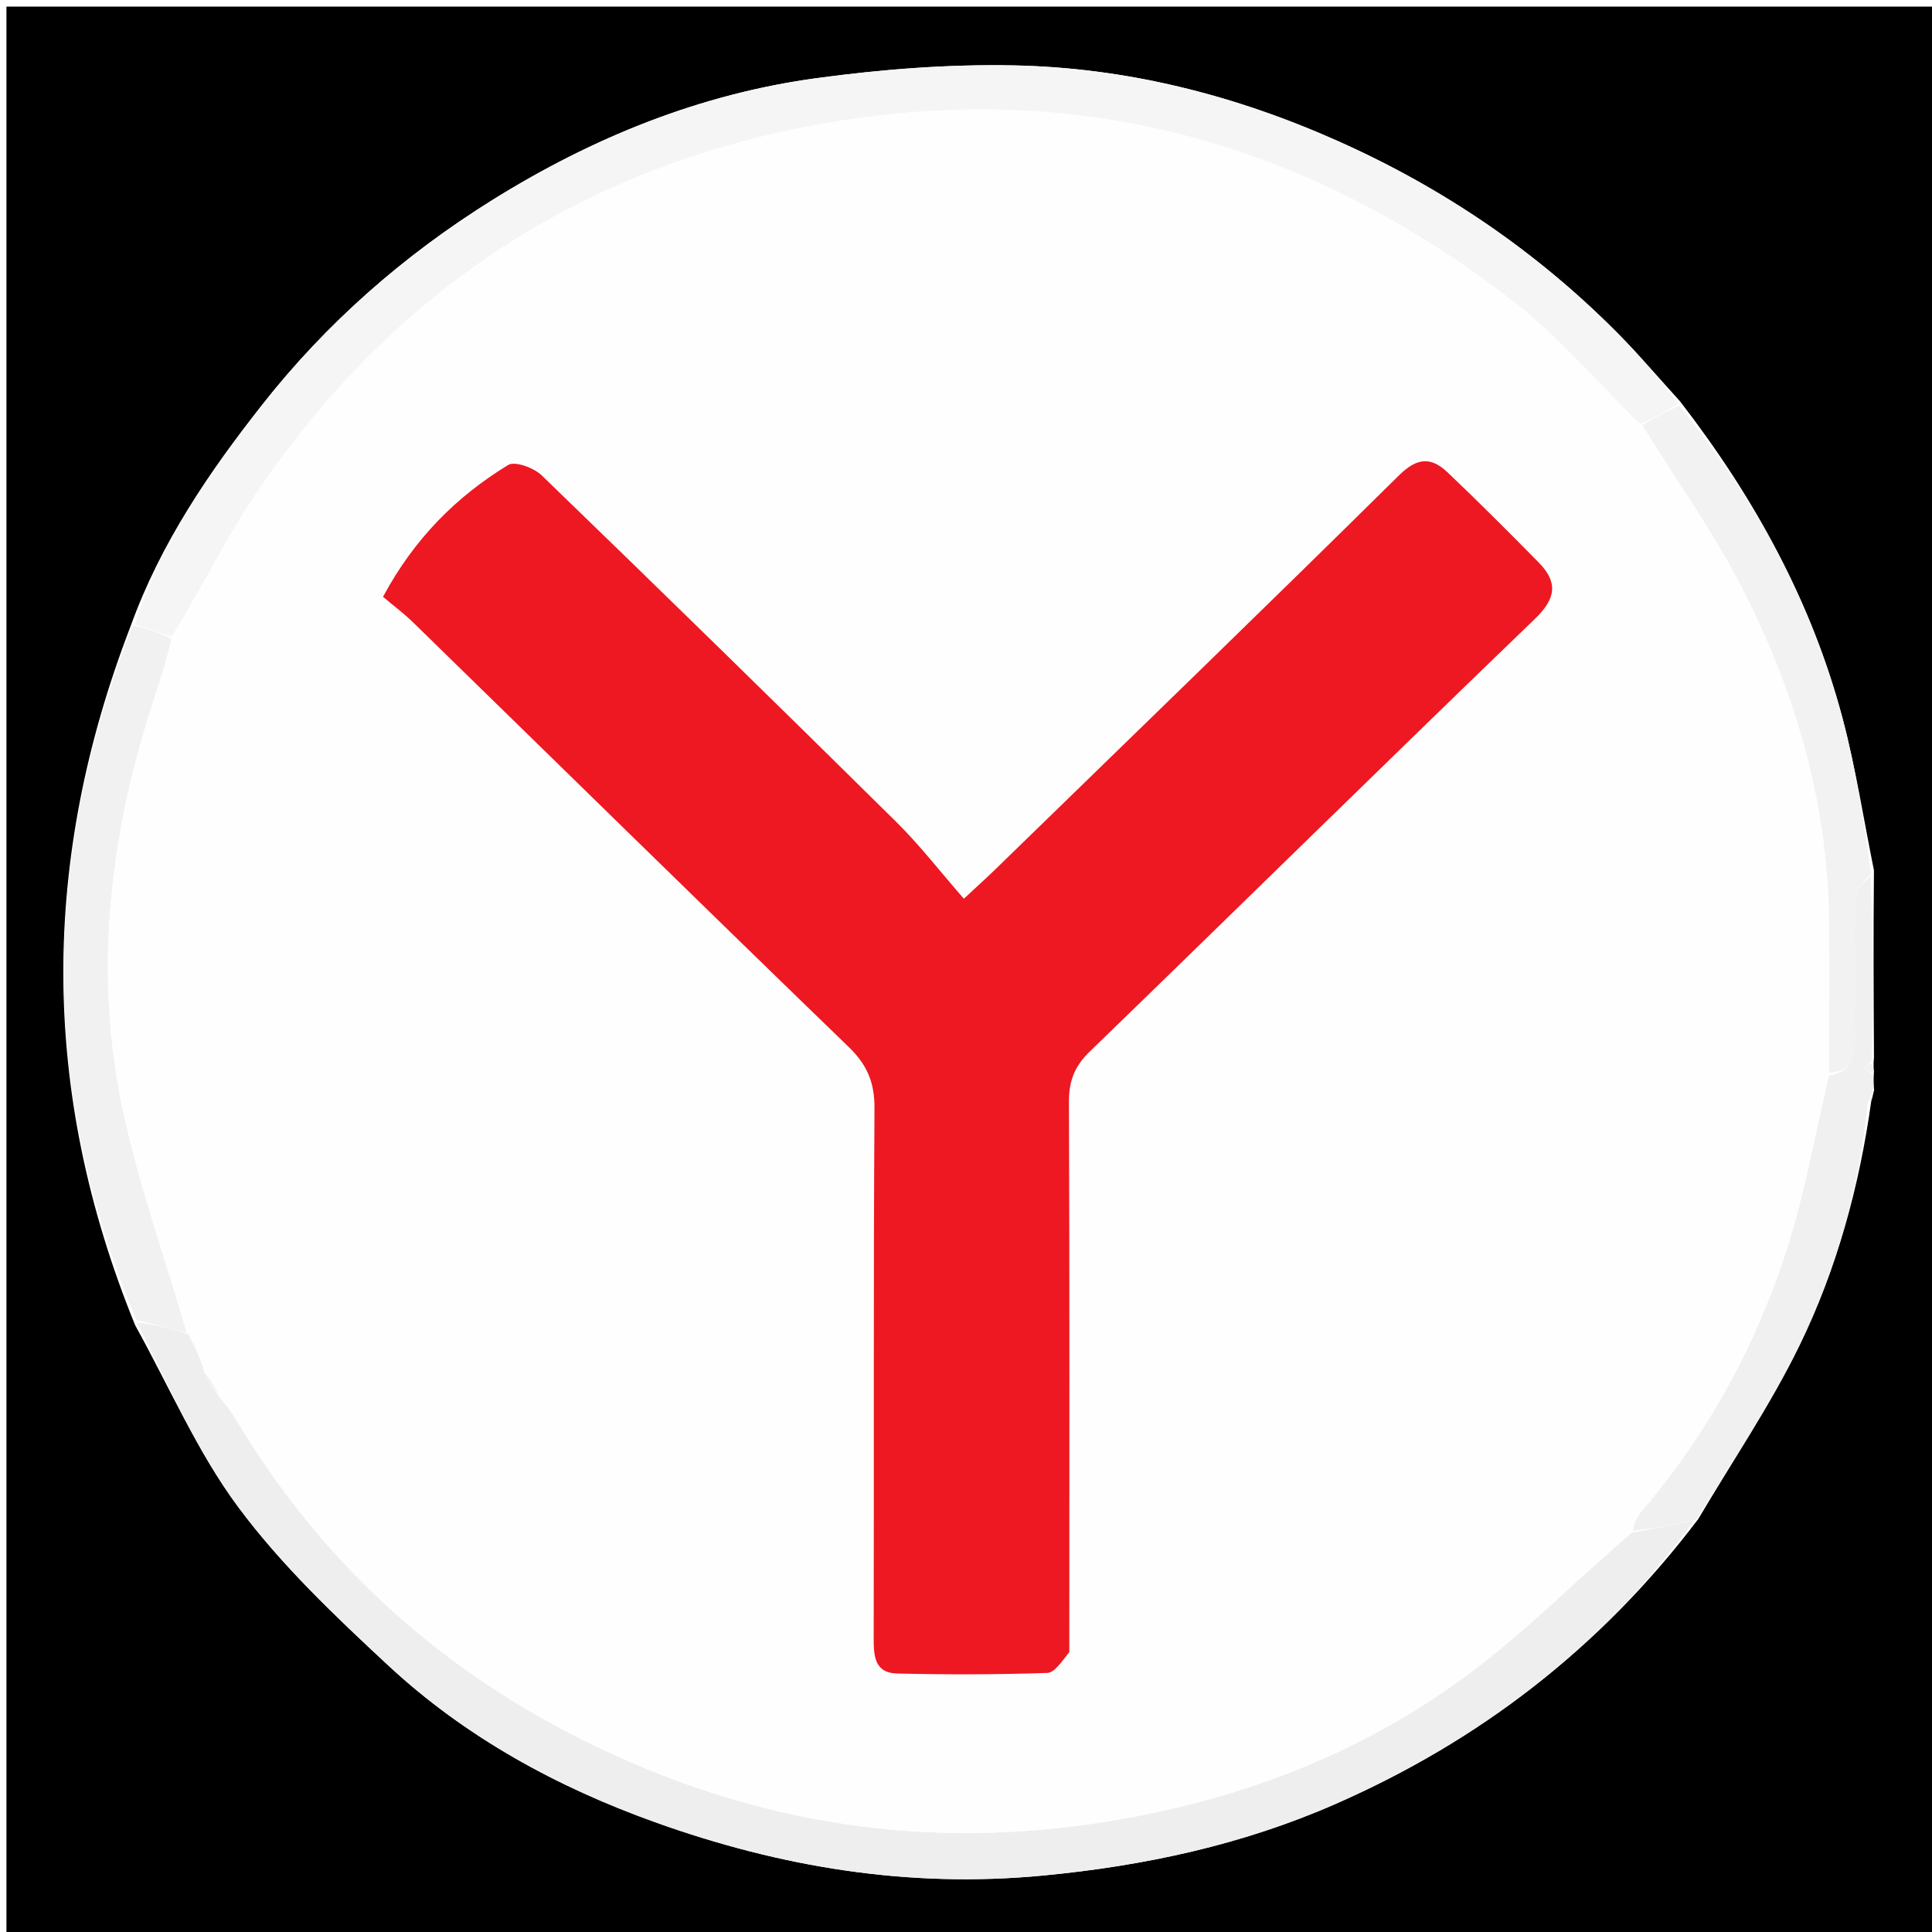
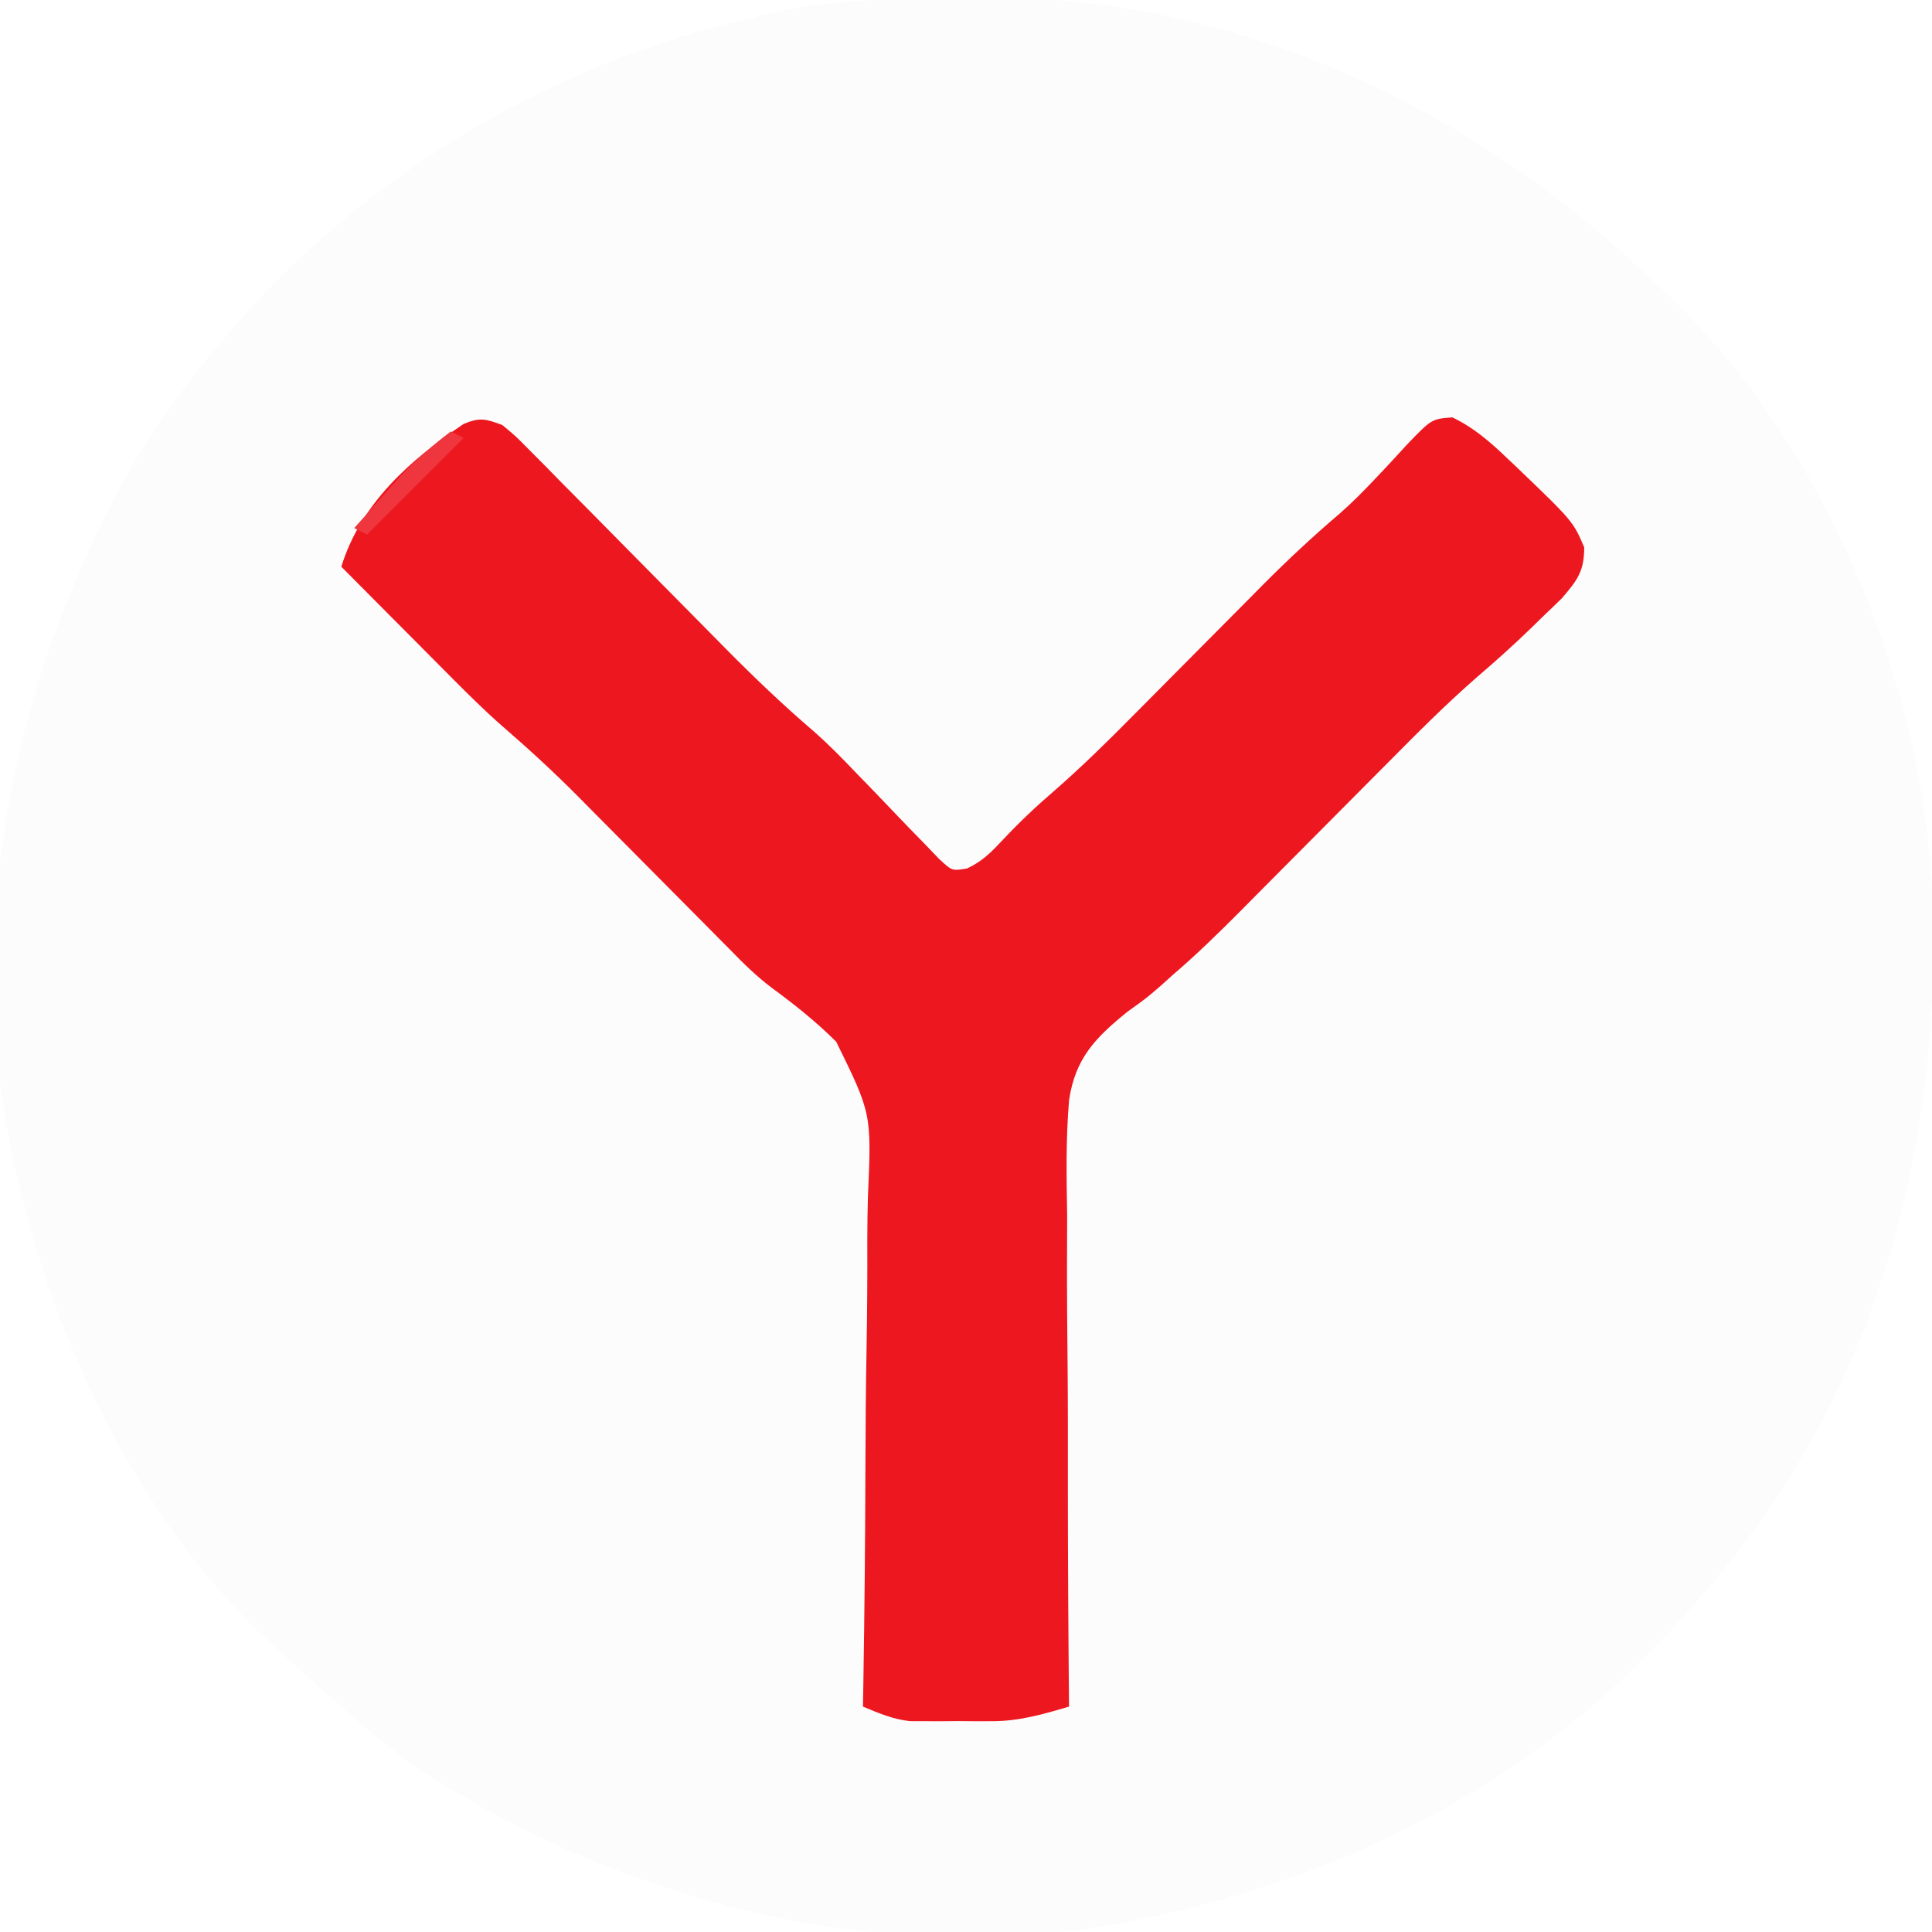
- <svg xmlns="http://www.w3.org/2000/svg" version="1.1" id="Layer_1" x="0px" y="0px" width="100%" viewBox="0 0 300 300" enable-background="new 0 0 300 300" xml:space="preserve">
-   <path fill="#000000" opacity="1" stroke="none" d=" M1,110   C1,73.348 1,37.197 1,1.023   C100.943,1.023 200.887,1.023 300.915,1.023   C300.915,100.902 300.915,200.803 300.915,300.852   C201,300.852 101,300.852 1,300.852   C1,237.447 1,173.973 1,110  M290.571,170.962   C290.67,170.647 290.769,170.331 291.01,169.267   C290.951,168.511 290.892,167.755 290.984,166.338   C290.934,165.893 290.884,165.447 290.989,164.134   C290.937,154.755 290.885,145.376 290.985,135.135   C289.39,127.281 288.174,119.327 286.123,111.595   C281.352,93.602 272.636,77.541 260.876,62.315   C257.647,58.776 254.539,55.116 251.167,51.718   C238.612,39.065 224.134,29.223 207.839,21.944   C191.736,14.751 174.911,10.495 157.341,10.155   C147.205,9.959 136.962,10.763 126.903,12.122   C108.705,14.579 91.974,21.382 76.404,31.092   C62.647,39.671 50.617,50.236 40.628,62.967   C32.487,73.343 24.986,84.19 20.252,97.309   C6.405,133.302 6.077,169.219 20.992,205.793   C26.263,215.289 30.629,225.459 37.056,234.096   C43.734,243.07 52.044,250.948 60.289,258.608   C72.246,269.718 86.432,277.471 101.744,282.959   C121.206,289.934 141.081,293.231 161.996,291.229   C177.773,289.719 192.915,286.457 207.298,280.152   C229.64,270.356 248.526,255.942 263.709,235.865   C269.005,226.888 274.902,218.204 279.446,208.862   C285.207,197.02 288.709,184.324 290.571,170.962  z" />
-   <path fill="#EEEEEF" opacity="1" stroke="none" d=" M263.052,236.128   C248.526,255.942 229.64,270.356 207.298,280.152   C192.915,286.457 177.773,289.719 161.996,291.229   C141.081,293.231 121.206,289.934 101.744,282.959   C86.432,277.471 72.246,269.718 60.289,258.608   C52.044,250.948 43.734,243.07 37.056,234.096   C30.629,225.459 26.263,215.289 21.281,205.378   C24.048,205.641 26.526,206.32 29.271,207.201   C30.362,209.268 31.184,211.133 31.768,213.195   C32.356,214.594 33.182,215.795 34.276,217.198   C35.304,218.491 36.13,219.543 36.812,220.682   C49.695,242.2 67.493,258.537 89.761,269.812   C114.982,282.582 141.595,287.331 169.835,283.164   C192.019,279.89 212.256,272.217 229.944,258.5   C238.052,252.213 245.335,244.864 253.388,237.997   C256.874,237.374 259.963,236.751 263.052,236.128  z" />
-   <path fill="#F5F5F6" opacity="1" stroke="none" d=" M20.918,96.974   C24.986,84.19 32.487,73.343 40.628,62.967   C50.617,50.236 62.647,39.671 76.404,31.092   C91.974,21.382 108.705,14.579 126.903,12.122   C136.962,10.763 147.205,9.959 157.341,10.155   C174.911,10.495 191.736,14.751 207.839,21.944   C224.134,29.223 238.612,39.065 251.167,51.718   C254.539,55.116 257.647,58.776 260.616,62.647   C258.57,63.987 256.784,64.995 254.698,65.854   C248.04,59.43 242.229,52.453 235.228,47.005   C204.04,22.732 168.938,12.39 129.478,18.917   C91.273,25.237 61.407,44.67 39.763,76.629   C34.963,83.715 31.23,91.524 26.679,98.854   C24.542,98.131 22.73,97.552 20.918,96.974  z" />
-   <path fill="#F1F1F2" opacity="1" stroke="none" d=" M20.585,97.142   C22.73,97.552 24.542,98.131 26.633,99.229   C25.445,104.156 23.859,108.526 22.532,112.975   C16.768,132.295 14.839,151.999 18.956,171.786   C21.435,183.704 25.598,195.273 29.004,206.999   C26.526,206.32 24.048,205.641 21.215,205.006   C6.077,169.219 6.405,133.302 20.585,97.142  z" />
-   <path fill="#F2F2F3" opacity="1" stroke="none" d=" M254.998,66.004   C256.784,64.995 258.57,63.987 260.751,62.964   C272.636,77.541 281.352,93.602 286.123,111.595   C288.174,119.327 289.39,127.281 290.52,135.587   C289.37,137.138 288.121,138.224 288.093,139.339   C287.914,146.611 287.956,153.89 288.021,161.165   C288.048,164.13 287.424,166.483 284.004,166.544   C284.004,158.018 284.143,149.947 283.981,141.882   C283.62,123.981 278.625,107.184 270.552,91.409   C266.041,82.595 260.225,74.45 254.998,66.004  z" />
-   <path fill="#F0F0F1" opacity="1" stroke="none" d=" M284.007,167.002   C287.424,166.483 288.048,164.13 288.021,161.165   C287.956,153.89 287.914,146.611 288.093,139.339   C288.121,138.224 289.37,137.138 290.444,136.018   C290.885,145.376 290.937,154.755 290.635,164.614   C289.992,165.41 289.704,165.726 289.415,166.042   C289.888,166.361 290.361,166.679 290.834,166.998   C290.892,167.755 290.951,168.511 290.743,169.777   C290.246,170.524 290.103,170.804 290.046,171.129   C288.709,184.324 285.207,197.02 279.446,208.862   C274.902,218.204 269.005,226.888 263.381,235.996   C259.963,236.751 256.874,237.374 253.528,237.687   C253.772,236.52 254.158,235.564 254.791,234.821   C265.337,222.439 272.985,208.403 277.775,192.938   C280.4,184.462 281.964,175.658 284.007,167.002  z" />
-   <path fill="#F2F2F3" opacity="1" stroke="none" d=" M290.909,166.668   C290.361,166.679 289.888,166.361 289.415,166.042   C289.704,165.726 289.992,165.41 290.557,165.048   C290.884,165.447 290.934,165.893 290.909,166.668  z" />
-   <path fill="#F2F2F3" opacity="1" stroke="none" d=" M290.308,171.045   C290.103,170.804 290.246,170.524 290.672,170.152   C290.769,170.331 290.67,170.647 290.308,171.045  z" />
-   <path fill="#FFFEFE" opacity="1" stroke="none" d=" M284.004,166.544   C281.964,175.658 280.4,184.462 277.775,192.938   C272.985,208.403 265.337,222.439 254.791,234.821   C254.158,235.564 253.772,236.52 253.132,237.687   C245.335,244.864 238.052,252.213 229.944,258.5   C212.256,272.217 192.019,279.89 169.835,283.164   C141.595,287.331 114.982,282.582 89.761,269.812   C67.493,258.537 49.695,242.2 36.812,220.682   C36.13,219.543 35.304,218.491 34.243,216.867   C33.296,215.223 32.651,214.11 32.007,212.998   C31.184,211.133 30.362,209.268 29.271,207.201   C25.598,195.273 21.435,183.704 18.956,171.786   C14.839,151.999 16.768,132.295 22.532,112.975   C23.859,108.526 25.445,104.156 26.959,99.375   C31.23,91.524 34.963,83.715 39.763,76.629   C61.407,44.67 91.273,25.237 129.478,18.917   C168.938,12.39 204.04,22.732 235.228,47.005   C242.229,52.453 248.04,59.43 254.698,65.854   C260.225,74.45 266.041,82.595 270.552,91.409   C278.625,107.184 283.62,123.981 283.981,141.882   C284.143,149.947 284.004,158.018 284.004,166.544  M166.048,256.081   C166.048,227.757 166.096,199.434 165.984,171.11   C165.971,167.879 166.843,165.584 169.199,163.302   C192.297,140.933 215.214,118.376 238.371,96.069   C241.683,92.879 241.908,90.367 238.911,87.324   C234.256,82.6 229.571,77.9 224.763,73.334   C222.25,70.947 220.073,71.01 217.249,73.799   C196.508,94.288 175.552,114.56 154.657,134.894   C153.385,136.133 152.064,137.321 149.67,139.554   C145.992,135.347 142.817,131.229 139.152,127.608   C120.9,109.576 102.552,91.64 84.107,73.807   C82.899,72.639 79.962,71.558 78.906,72.203   C70.871,77.109 64.347,83.604 59.472,92.671   C61.102,94.049 62.708,95.243 64.128,96.628   C86.671,118.613 109.14,140.674 131.777,162.562   C134.659,165.348 135.814,168.107 135.79,172.105   C135.622,199.428 135.725,226.753 135.668,254.077   C135.663,256.928 135.652,259.773 139.316,259.862   C147.078,260.049 154.853,260.029 162.611,259.772   C163.782,259.733 164.896,257.959 166.048,256.081  z" />
-   <path fill="#F1F1F2" opacity="1" stroke="none" d=" M31.768,213.195   C32.651,214.11 33.296,215.223 33.974,216.666   C33.182,215.795 32.356,214.594 31.768,213.195  z" />
-   <path fill="#ED1821" opacity="1" stroke="none" d=" M166.042,256.535   C164.896,257.959 163.782,259.733 162.611,259.772   C154.853,260.029 147.078,260.049 139.316,259.862   C135.652,259.773 135.663,256.928 135.668,254.077   C135.725,226.753 135.622,199.428 135.79,172.105   C135.814,168.107 134.659,165.348 131.777,162.562   C109.14,140.674 86.671,118.613 64.128,96.628   C62.708,95.243 61.102,94.049 59.472,92.671   C64.347,83.604 70.871,77.109 78.906,72.203   C79.962,71.558 82.899,72.639 84.107,73.807   C102.552,91.64 120.9,109.576 139.152,127.608   C142.817,131.229 145.992,135.347 149.67,139.554   C152.064,137.321 153.385,136.133 154.657,134.894   C175.552,114.56 196.508,94.288 217.249,73.799   C220.073,71.01 222.25,70.947 224.763,73.334   C229.571,77.9 234.256,82.6 238.911,87.324   C241.908,90.367 241.683,92.879 238.371,96.069   C215.214,118.376 192.297,140.933 169.199,163.302   C166.843,165.584 165.971,167.879 165.984,171.11   C166.096,199.434 166.048,227.757 166.042,256.535  z" />
+ <svg xmlns="http://www.w3.org/2000/svg" version="1.1" width="300" height="300">
+   <path d="M0 0 C1.074 -0.012 1.074 -0.012 2.17 -0.024 C41.49 -0.359 77.823 16.538 105.938 43.375 C106.585 43.959 107.232 44.543 107.898 45.145 C133.12 68.77 148.605 105.997 150.059 140.227 C151.296 180.174 140.757 218.013 113.938 248.375 C113.084 249.361 112.231 250.347 111.352 251.363 C89.338 276.409 59.385 291.907 26.938 298.375 C25.859 298.602 24.78 298.829 23.668 299.062 C-14.405 305.823 -54.197 295.566 -86.062 274.375 C-89.905 271.552 -93.508 268.55 -97.062 265.375 C-98.372 264.228 -98.372 264.228 -99.707 263.059 C-102.188 260.86 -104.632 258.629 -107.062 256.375 C-107.967 255.551 -107.967 255.551 -108.891 254.711 C-127.12 237.418 -139.855 212.49 -146.062 188.375 C-146.259 187.65 -146.455 186.925 -146.657 186.179 C-156.777 147.535 -148.884 106.655 -129.387 72.434 C-108.673 38.471 -75.973 14.129 -37.473 4.184 C-36.347 3.917 -35.222 3.65 -34.062 3.375 C-32.927 3.077 -31.791 2.779 -30.621 2.473 C-20.479 0.215 -10.346 0.056 0 0 Z " fill="#FDFCFC" transform="translate(150.0625,-0.375)" />
+   <path d="M0 0 C2.022 1.668 2.022 1.668 4.183 3.858 C4.997 4.676 5.812 5.494 6.652 6.337 C7.525 7.229 8.397 8.12 9.297 9.039 C10.684 10.436 12.071 11.834 13.459 13.231 C15.403 15.193 17.34 17.162 19.278 19.13 C22.648 22.553 26.028 25.965 29.41 29.376 C31.207 31.191 33.002 33.008 34.793 34.829 C39.141 39.228 43.557 43.443 48.252 47.47 C50.637 49.558 52.828 51.801 55.016 54.094 C55.874 54.978 56.733 55.862 57.617 56.773 C59.396 58.615 61.166 60.464 62.93 62.32 C63.783 63.194 64.636 64.068 65.516 64.969 C66.282 65.767 67.048 66.566 67.837 67.389 C69.841 69.247 69.841 69.247 72.164 68.852 C74.558 67.741 75.949 66.302 77.75 64.375 C80.268 61.698 82.865 59.231 85.653 56.842 C89.934 53.111 93.948 49.164 97.938 45.125 C98.662 44.397 99.386 43.669 100.133 42.918 C102.424 40.615 104.713 38.308 107 36 C110.018 32.955 113.039 29.914 116.062 26.875 C116.74 26.189 117.417 25.504 118.115 24.797 C122.004 20.889 125.995 17.177 130.192 13.602 C132.044 11.961 133.75 10.236 135.449 8.438 C136.256 7.585 136.256 7.585 137.08 6.715 C138.173 5.549 139.256 4.374 140.33 3.191 C144.291 -0.946 144.291 -0.946 147.523 -1.191 C150.819 0.394 153.322 2.558 155.938 5.062 C156.462 5.558 156.987 6.053 157.528 6.563 C166.269 14.958 166.269 14.958 168 19 C167.975 22.71 166.988 24.014 164.559 26.867 C163.528 27.88 162.488 28.883 161.438 29.875 C160.937 30.366 160.436 30.857 159.92 31.363 C157.147 34.056 154.29 36.622 151.354 39.135 C146.685 43.212 142.327 47.564 137.969 51.969 C136.716 53.227 136.716 53.227 135.437 54.512 C132.789 57.172 130.144 59.836 127.5 62.5 C124.013 66.013 120.523 69.523 117.031 73.031 C116.245 73.826 115.458 74.621 114.647 75.44 C111.231 78.872 107.802 82.223 104.123 85.373 C103.485 85.948 102.847 86.523 102.189 87.115 C100 89 100 89 97.1 91.08 C92.124 95.096 88.979 98.304 88.009 104.799 C87.492 110.774 87.605 116.74 87.707 122.73 C87.705 124.934 87.698 127.138 87.687 129.342 C87.67 135.112 87.719 140.879 87.781 146.648 C87.833 152.547 87.823 158.446 87.818 164.346 C87.818 175.898 87.887 187.448 88 199 C83.954 200.192 80.347 201.253 76.117 201.266 C74.831 201.269 74.831 201.269 73.52 201.273 C72.647 201.266 71.774 201.258 70.875 201.25 C69.995 201.258 69.114 201.265 68.207 201.273 C67.352 201.271 66.498 201.268 65.617 201.266 C64.85 201.263 64.083 201.261 63.292 201.259 C60.608 200.956 58.484 200.037 56 199 C56.031 197.186 56.031 197.186 56.063 195.336 C56.25 183.891 56.356 172.448 56.386 161.001 C56.404 155.117 56.449 149.237 56.559 143.354 C56.664 137.666 56.694 131.983 56.675 126.294 C56.681 124.134 56.712 121.974 56.771 119.815 C57.339 106.934 57.339 106.934 51.85 95.762 C48.736 92.654 45.357 89.971 41.815 87.369 C39.433 85.572 37.376 83.541 35.303 81.401 C34.649 80.744 33.995 80.087 33.322 79.41 C32.681 78.76 32.04 78.111 31.379 77.441 C30.664 76.723 29.95 76.005 29.214 75.265 C26.994 73.033 24.778 70.798 22.562 68.562 C19.608 65.582 16.651 62.604 13.691 59.629 C13.036 58.965 12.381 58.302 11.705 57.618 C7.895 53.787 3.962 50.176 -0.127 46.646 C-2.803 44.294 -5.3 41.811 -7.812 39.285 C-8.312 38.785 -8.811 38.284 -9.325 37.768 C-10.886 36.202 -12.443 34.632 -14 33.062 C-15.071 31.986 -16.143 30.91 -17.215 29.834 C-19.813 27.225 -22.407 24.614 -25 22 C-21.981 12.202 -14.377 5.449 -6.008 -0.172 C-3.445 -1.229 -2.582 -0.959 0 0 Z " fill="#ED1720" transform="translate(78,66)" />
+   <path d="M0 0 C0.66 0.33 1.32 0.66 2 1 C-2.95 5.95 -7.9 10.9 -13 16 C-13.66 15.67 -14.32 15.34 -15 15 C-13.442 13.246 -11.879 11.497 -10.312 9.75 C-9.442 8.775 -8.572 7.801 -7.676 6.797 C-5.252 4.263 -2.791 2.112 0 0 Z " fill="#EF363E" transform="translate(70,67)" />
</svg>
